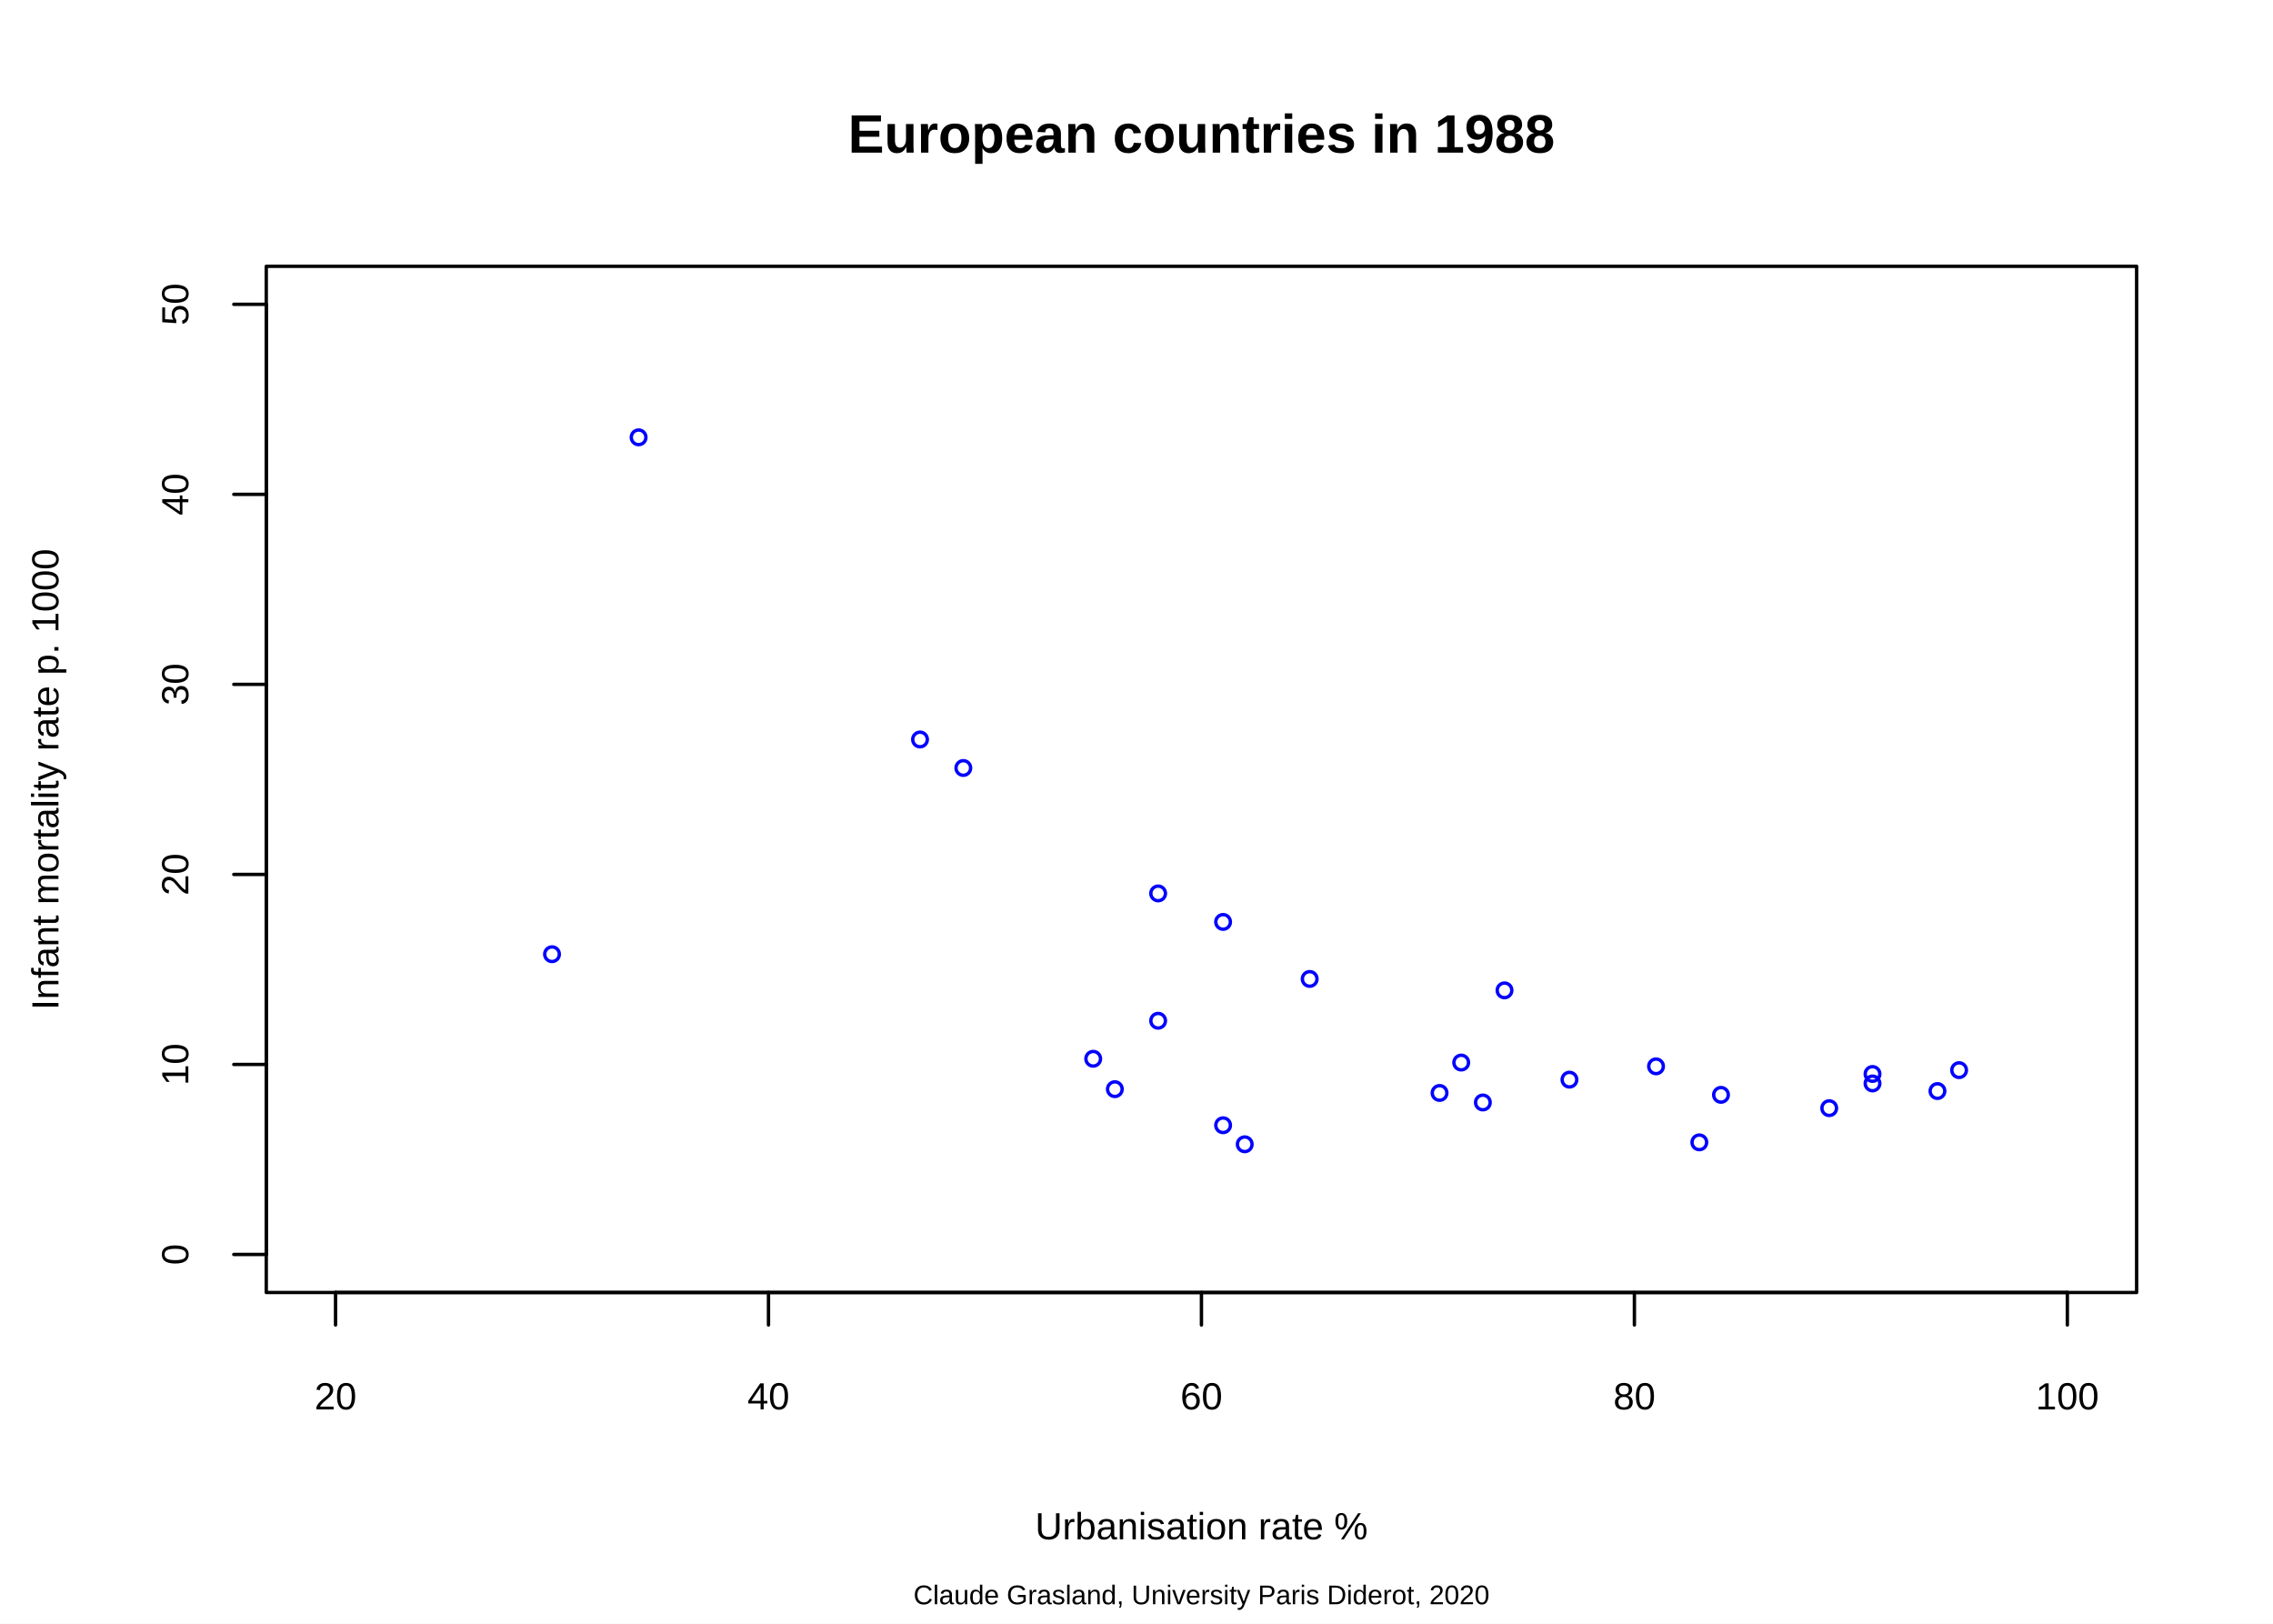
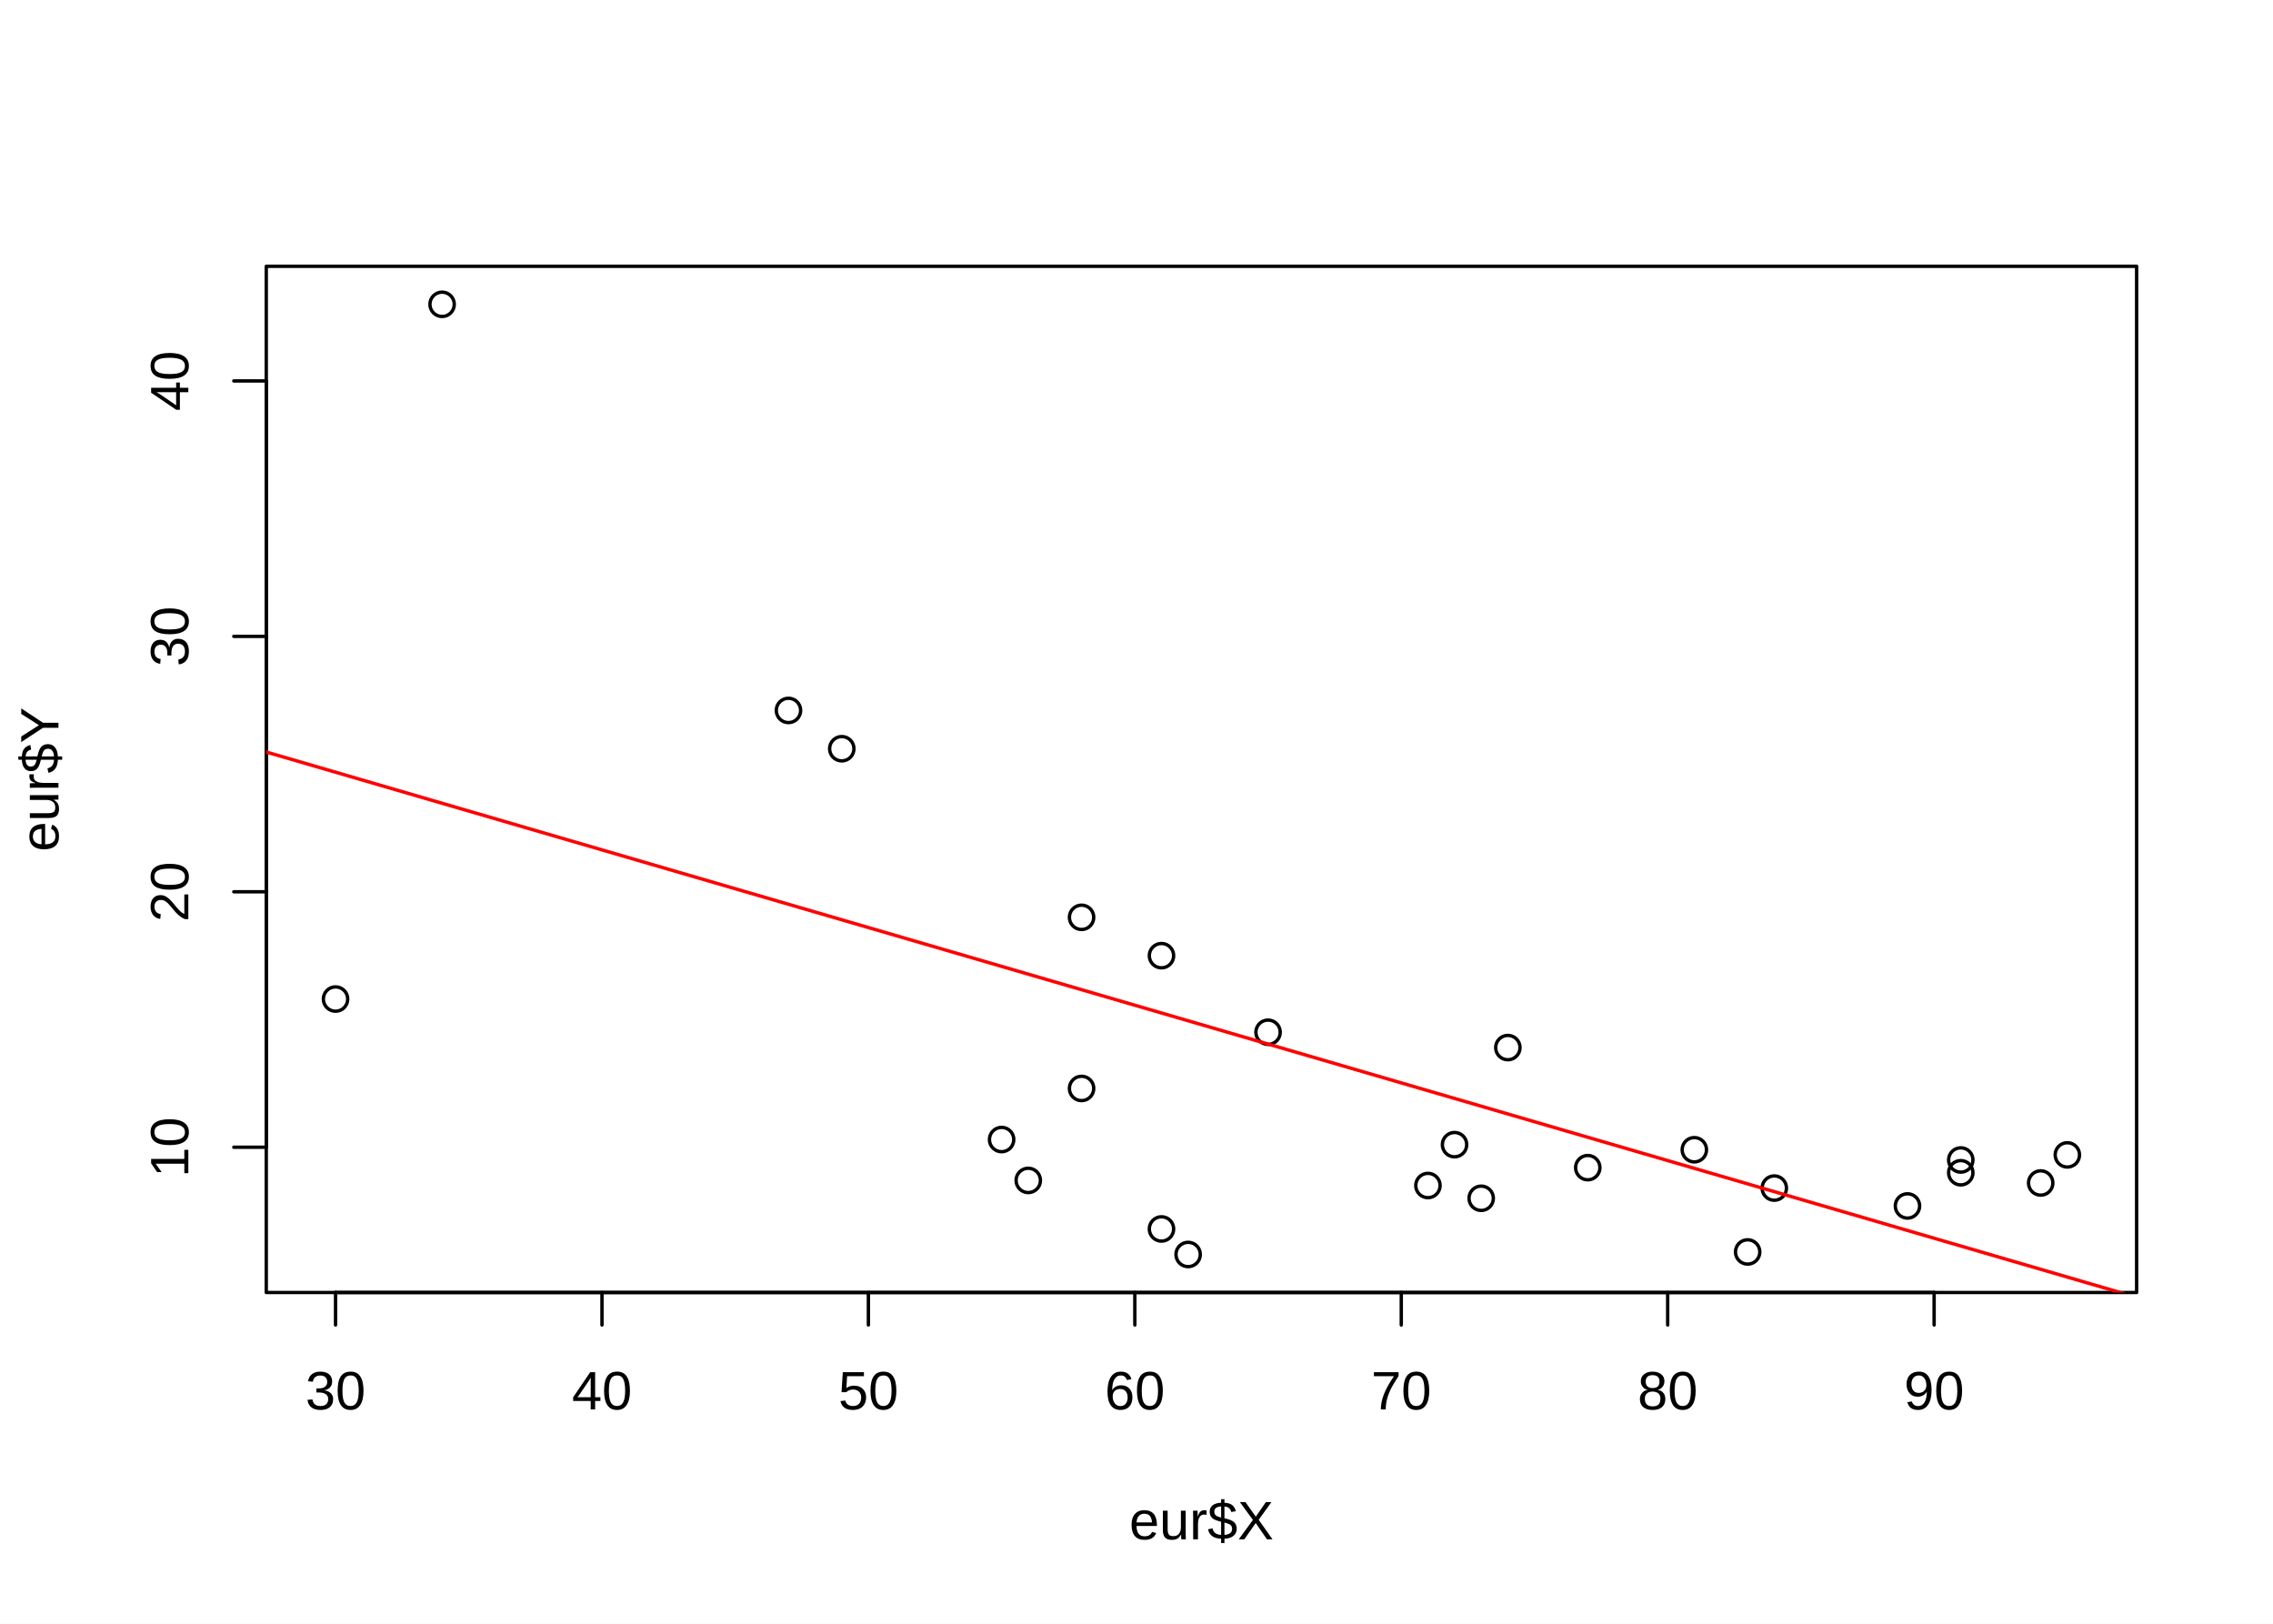
<svg xmlns="http://www.w3.org/2000/svg" class="svglite" width="504.00pt" height="360.00pt" viewBox="0 0 504.00 360.00">
  <defs>
    <style type="text/css">
    .svglite line, .svglite polyline, .svglite polygon, .svglite path, .svglite rect, .svglite circle {
      fill: none;
      stroke: #000000;
      stroke-linecap: round;
      stroke-linejoin: round;
      stroke-miterlimit: 10.00;
    }
  </style>
  </defs>
  <rect width="100%" height="100%" style="stroke: none; fill: #FFFFFF;" />
  <defs>
    <clipPath id="cpMC4wMHw1MDQuMDB8MC4wMHwzNjAuMDA=">
      <rect x="0.00" y="0.00" width="504.00" height="360.00" />
    </clipPath>
  </defs>
  <g clip-path="url(#cpMC4wMHw1MDQuMDB8MC4wMHwzNjAuMDA=)">
</g>
  <defs>
    <clipPath id="cpNTkuMDR8NDczLjc2fDU5LjA0fDI4Ni41Ng==">
      <rect x="59.04" y="59.04" width="414.72" height="227.52" />
    </clipPath>
  </defs>
  <g clip-path="url(#cpNTkuMDR8NDczLjc2fDU5LjA0fDI4Ni41Ng==)">
-     <circle cx="141.60" cy="96.96" r="1.62" style="stroke-width: 0.75; stroke: #0000FF;" />
-     <circle cx="242.40" cy="234.74" r="1.62" style="stroke-width: 0.75; stroke: #0000FF;" />
-     <circle cx="434.40" cy="237.26" r="1.62" style="stroke-width: 0.75; stroke: #0000FF;" />
-     <circle cx="290.40" cy="217.04" r="1.62" style="stroke-width: 0.75; stroke: #0000FF;" />
-     <circle cx="271.20" cy="249.48" r="1.62" style="stroke-width: 0.75; stroke: #0000FF;" />
-     <circle cx="333.60" cy="219.57" r="1.62" style="stroke-width: 0.75; stroke: #0000FF;" />
-     <circle cx="348.00" cy="239.37" r="1.62" style="stroke-width: 0.75; stroke: #0000FF;" />
-     <circle cx="429.60" cy="241.90" r="1.62" style="stroke-width: 0.75; stroke: #0000FF;" />
-     <circle cx="381.60" cy="242.74" r="1.62" style="stroke-width: 0.75; stroke: #0000FF;" />
-     <circle cx="415.20" cy="240.21" r="1.62" style="stroke-width: 0.75; stroke: #0000FF;" />
-     <circle cx="276.00" cy="253.70" r="1.62" style="stroke-width: 0.75; stroke: #0000FF;" />
-     <circle cx="328.80" cy="244.43" r="1.62" style="stroke-width: 0.75; stroke: #0000FF;" />
-     <circle cx="415.20" cy="238.11" r="1.62" style="stroke-width: 0.75; stroke: #0000FF;" />
-     <circle cx="256.80" cy="226.31" r="1.62" style="stroke-width: 0.75; stroke: #0000FF;" />
-     <circle cx="256.80" cy="198.08" r="1.62" style="stroke-width: 0.75; stroke: #0000FF;" />
-     <circle cx="247.20" cy="241.48" r="1.62" style="stroke-width: 0.75; stroke: #0000FF;" />
-     <circle cx="324.00" cy="235.58" r="1.62" style="stroke-width: 0.75; stroke: #0000FF;" />
-     <circle cx="367.20" cy="236.42" r="1.62" style="stroke-width: 0.75; stroke: #0000FF;" />
-     <circle cx="405.60" cy="245.69" r="1.62" style="stroke-width: 0.75; stroke: #0000FF;" />
-     <circle cx="319.20" cy="242.32" r="1.62" style="stroke-width: 0.75; stroke: #0000FF;" />
-     <circle cx="271.20" cy="204.40" r="1.62" style="stroke-width: 0.75; stroke: #0000FF;" />
-     <circle cx="122.40" cy="211.56" r="1.62" style="stroke-width: 0.75; stroke: #0000FF;" />
-     <circle cx="213.60" cy="170.27" r="1.62" style="stroke-width: 0.75; stroke: #0000FF;" />
-     <circle cx="376.80" cy="253.27" r="1.62" style="stroke-width: 0.75; stroke: #0000FF;" />
-     <circle cx="204.00" cy="163.95" r="1.62" style="stroke-width: 0.75; stroke: #0000FF;" />
+     <circle cx="98.03" cy="67.47" r="2.70" style="stroke-width: 0.75;" />
+     <circle cx="222.09" cy="252.65" r="2.70" style="stroke-width: 0.75;" />
+     <circle cx="458.40" cy="256.05" r="2.70" style="stroke-width: 0.75;" />
+     <circle cx="281.17" cy="228.86" r="2.70" style="stroke-width: 0.75;" />
+     <circle cx="257.54" cy="272.47" r="2.70" style="stroke-width: 0.75;" />
+     <circle cx="334.34" cy="232.26" r="2.70" style="stroke-width: 0.75;" />
+     <circle cx="352.06" cy="258.88" r="2.70" style="stroke-width: 0.75;" />
+     <circle cx="452.49" cy="262.28" r="2.70" style="stroke-width: 0.75;" />
+     <circle cx="393.42" cy="263.41" r="2.70" style="stroke-width: 0.75;" />
+     <circle cx="434.77" cy="260.01" r="2.70" style="stroke-width: 0.75;" />
+     <circle cx="263.45" cy="278.13" r="2.70" style="stroke-width: 0.75;" />
+     <circle cx="328.43" cy="265.67" r="2.70" style="stroke-width: 0.75;" />
+     <circle cx="434.77" cy="257.18" r="2.70" style="stroke-width: 0.75;" />
+     <circle cx="239.82" cy="241.32" r="2.70" style="stroke-width: 0.75;" />
+     <circle cx="239.82" cy="203.38" r="2.70" style="stroke-width: 0.75;" />
+     <circle cx="228.00" cy="261.71" r="2.70" style="stroke-width: 0.75;" />
+     <circle cx="322.52" cy="253.78" r="2.70" style="stroke-width: 0.75;" />
+     <circle cx="375.69" cy="254.91" r="2.70" style="stroke-width: 0.75;" />
+     <circle cx="422.95" cy="267.37" r="2.70" style="stroke-width: 0.75;" />
+     <circle cx="316.62" cy="262.84" r="2.70" style="stroke-width: 0.75;" />
+     <circle cx="257.54" cy="211.88" r="2.70" style="stroke-width: 0.75;" />
+     <circle cx="74.40" cy="221.50" r="2.70" style="stroke-width: 0.75;" />
+     <circle cx="186.65" cy="166.00" r="2.70" style="stroke-width: 0.75;" />
+     <circle cx="387.51" cy="277.57" r="2.70" style="stroke-width: 0.75;" />
+     <circle cx="174.83" cy="157.51" r="2.70" style="stroke-width: 0.75;" />
  </g>
  <g clip-path="url(#cpMC4wMHw1MDQuMDB8MC4wMHwzNjAuMDA=)">
-     <line x1="74.40" y1="286.56" x2="458.40" y2="286.56" style="stroke-width: 0.75;" />
+     <line x1="74.40" y1="286.56" x2="428.86" y2="286.56" style="stroke-width: 0.75;" />
    <line x1="74.40" y1="286.56" x2="74.40" y2="293.76" style="stroke-width: 0.75;" />
-     <line x1="170.40" y1="286.56" x2="170.40" y2="293.76" style="stroke-width: 0.75;" />
-     <line x1="266.40" y1="286.56" x2="266.40" y2="293.76" style="stroke-width: 0.75;" />
-     <line x1="362.40" y1="286.56" x2="362.40" y2="293.76" style="stroke-width: 0.75;" />
-     <line x1="458.40" y1="286.56" x2="458.40" y2="293.76" style="stroke-width: 0.75;" />
-     <text x="74.40" y="312.48" text-anchor="middle" style="font-size: 8.40px; font-family: Arial;" textLength="9.33px" lengthAdjust="spacingAndGlyphs">20</text>
-     <text x="170.40" y="312.48" text-anchor="middle" style="font-size: 8.40px; font-family: Arial;" textLength="9.33px" lengthAdjust="spacingAndGlyphs">40</text>
-     <text x="266.40" y="312.48" text-anchor="middle" style="font-size: 8.40px; font-family: Arial;" textLength="9.33px" lengthAdjust="spacingAndGlyphs">60</text>
-     <text x="362.40" y="312.48" text-anchor="middle" style="font-size: 8.40px; font-family: Arial;" textLength="9.33px" lengthAdjust="spacingAndGlyphs">80</text>
-     <text x="458.40" y="312.48" text-anchor="middle" style="font-size: 8.40px; font-family: Arial;" textLength="14.00px" lengthAdjust="spacingAndGlyphs">100</text>
-     <line x1="59.04" y1="278.13" x2="59.04" y2="67.47" style="stroke-width: 0.75;" />
-     <line x1="59.04" y1="278.13" x2="51.84" y2="278.13" style="stroke-width: 0.75;" />
-     <line x1="59.04" y1="236.00" x2="51.84" y2="236.00" style="stroke-width: 0.75;" />
-     <line x1="59.04" y1="193.87" x2="51.84" y2="193.87" style="stroke-width: 0.75;" />
-     <line x1="59.04" y1="151.73" x2="51.84" y2="151.73" style="stroke-width: 0.75;" />
-     <line x1="59.04" y1="109.60" x2="51.84" y2="109.60" style="stroke-width: 0.75;" />
-     <line x1="59.04" y1="67.47" x2="51.84" y2="67.47" style="stroke-width: 0.75;" />
-     <text transform="translate(41.76,278.13) rotate(-90)" text-anchor="middle" style="font-size: 8.40px; font-family: Arial;" textLength="4.67px" lengthAdjust="spacingAndGlyphs">0</text>
-     <text transform="translate(41.76,236.00) rotate(-90)" text-anchor="middle" style="font-size: 8.40px; font-family: Arial;" textLength="9.33px" lengthAdjust="spacingAndGlyphs">10</text>
-     <text transform="translate(41.76,193.87) rotate(-90)" text-anchor="middle" style="font-size: 8.40px; font-family: Arial;" textLength="9.33px" lengthAdjust="spacingAndGlyphs">20</text>
-     <text transform="translate(41.76,151.73) rotate(-90)" text-anchor="middle" style="font-size: 8.40px; font-family: Arial;" textLength="9.33px" lengthAdjust="spacingAndGlyphs">30</text>
-     <text transform="translate(41.76,109.60) rotate(-90)" text-anchor="middle" style="font-size: 8.40px; font-family: Arial;" textLength="9.33px" lengthAdjust="spacingAndGlyphs">40</text>
-     <text transform="translate(41.76,67.47) rotate(-90)" text-anchor="middle" style="font-size: 8.40px; font-family: Arial;" textLength="9.33px" lengthAdjust="spacingAndGlyphs">50</text>
+     <line x1="133.48" y1="286.56" x2="133.48" y2="293.76" style="stroke-width: 0.75;" />
+     <line x1="192.55" y1="286.56" x2="192.55" y2="293.76" style="stroke-width: 0.75;" />
+     <line x1="251.63" y1="286.56" x2="251.63" y2="293.76" style="stroke-width: 0.75;" />
+     <line x1="310.71" y1="286.56" x2="310.71" y2="293.76" style="stroke-width: 0.75;" />
+     <line x1="369.78" y1="286.56" x2="369.78" y2="293.76" style="stroke-width: 0.75;" />
+     <line x1="428.86" y1="286.56" x2="428.86" y2="293.76" style="stroke-width: 0.75;" />
+     <text x="74.40" y="312.48" text-anchor="middle" style="font-size: 12.00px; font-family: Arial;" textLength="13.35px" lengthAdjust="spacingAndGlyphs">30</text>
+     <text x="133.48" y="312.48" text-anchor="middle" style="font-size: 12.00px; font-family: Arial;" textLength="13.35px" lengthAdjust="spacingAndGlyphs">40</text>
+     <text x="192.55" y="312.48" text-anchor="middle" style="font-size: 12.00px; font-family: Arial;" textLength="13.35px" lengthAdjust="spacingAndGlyphs">50</text>
+     <text x="251.63" y="312.48" text-anchor="middle" style="font-size: 12.00px; font-family: Arial;" textLength="13.35px" lengthAdjust="spacingAndGlyphs">60</text>
+     <text x="310.71" y="312.48" text-anchor="middle" style="font-size: 12.00px; font-family: Arial;" textLength="13.35px" lengthAdjust="spacingAndGlyphs">70</text>
+     <text x="369.78" y="312.48" text-anchor="middle" style="font-size: 12.00px; font-family: Arial;" textLength="13.35px" lengthAdjust="spacingAndGlyphs">80</text>
+     <text x="428.86" y="312.48" text-anchor="middle" style="font-size: 12.00px; font-family: Arial;" textLength="13.35px" lengthAdjust="spacingAndGlyphs">90</text>
+     <line x1="59.04" y1="254.35" x2="59.04" y2="84.46" style="stroke-width: 0.75;" />
+     <line x1="59.04" y1="254.35" x2="51.84" y2="254.35" style="stroke-width: 0.75;" />
+     <line x1="59.04" y1="197.72" x2="51.84" y2="197.72" style="stroke-width: 0.75;" />
+     <line x1="59.04" y1="141.09" x2="51.84" y2="141.09" style="stroke-width: 0.75;" />
+     <line x1="59.04" y1="84.46" x2="51.84" y2="84.46" style="stroke-width: 0.75;" />
+     <text transform="translate(41.76,254.35) rotate(-90)" text-anchor="middle" style="font-size: 12.00px; font-family: Arial;" textLength="13.35px" lengthAdjust="spacingAndGlyphs">10</text>
+     <text transform="translate(41.76,197.72) rotate(-90)" text-anchor="middle" style="font-size: 12.00px; font-family: Arial;" textLength="13.35px" lengthAdjust="spacingAndGlyphs">20</text>
+     <text transform="translate(41.76,141.09) rotate(-90)" text-anchor="middle" style="font-size: 12.00px; font-family: Arial;" textLength="13.35px" lengthAdjust="spacingAndGlyphs">30</text>
+     <text transform="translate(41.76,84.46) rotate(-90)" text-anchor="middle" style="font-size: 12.00px; font-family: Arial;" textLength="13.35px" lengthAdjust="spacingAndGlyphs">40</text>
    <polyline points="59.04,286.56 473.76,286.56 473.76,59.04 59.04,59.04 59.04,286.56 " style="stroke-width: 0.75;" />
-     <text x="266.40" y="33.84" text-anchor="middle" style="font-size: 12.00px; font-weight: bold; font-family: Arial;" textLength="156.72px" lengthAdjust="spacingAndGlyphs">European countries in 1988</text>
-     <text x="266.40" y="355.68" text-anchor="middle" style="font-size: 6.00px; font-family: Arial;" textLength="127.72px" lengthAdjust="spacingAndGlyphs">Claude Grasland, University Paris Diderot, 2020</text>
-     <text x="266.40" y="341.28" text-anchor="middle" style="font-size: 8.40px; font-family: Arial;" textLength="73.69px" lengthAdjust="spacingAndGlyphs">Urbanisation rate %</text>
-     <text transform="translate(12.96,172.80) rotate(-90)" text-anchor="middle" style="font-size: 8.40px; font-family: Arial;" textLength="102.15px" lengthAdjust="spacingAndGlyphs">Infant mortality rate p. 1000</text>
+     <text x="266.40" y="341.28" text-anchor="middle" style="font-size: 12.00px; font-family: Arial;" textLength="32.03px" lengthAdjust="spacingAndGlyphs">eur$X</text>
+     <text transform="translate(12.96,172.80) rotate(-90)" text-anchor="middle" style="font-size: 12.00px; font-family: Arial;" textLength="32.03px" lengthAdjust="spacingAndGlyphs">eur$Y</text>
+   </g>
+   <g clip-path="url(#cpNTkuMDR8NDczLjc2fDU5LjA0fDI4Ni41Ng==)">
+     <line x1="59.04" y1="166.73" x2="473.76" y2="287.62" style="stroke-width: 0.75; stroke: #FF0000;" />
  </g>
</svg>
